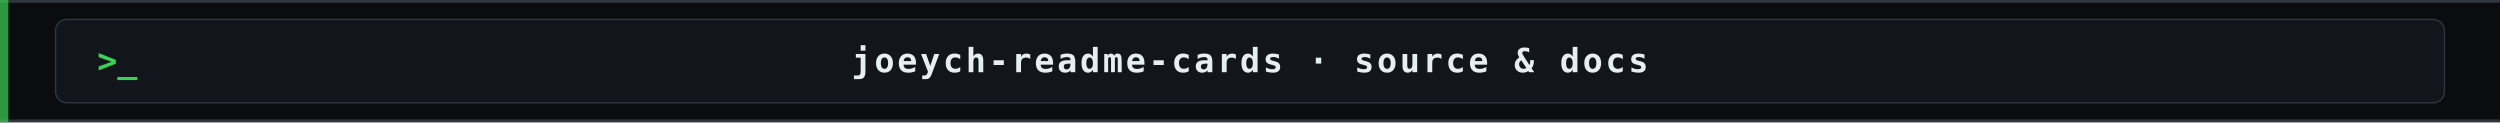
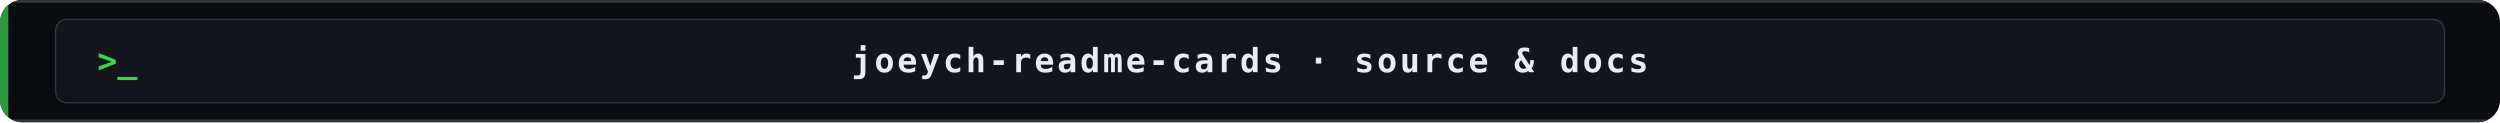
<svg xmlns="http://www.w3.org/2000/svg" width="900" height="44" viewBox="0 0 900 44" role="img" aria-labelledby="title desc">
-   <rect width="900" height="44" fill="#0a0c10" />
-   <path d="M0 .5H900M0 43.5H900" stroke="#30363d" stroke-width="1" />
-   <rect x="20" y="7" width="860" height="30" rx="4" fill="#12151b" stroke="#30363d" stroke-width=".5" />
-   <rect width="3" height="44" fill="#39d353" opacity=".7" />
-   <text x="35" y="26" font-family="Consolas, Menlo, 'DejaVu Sans Mono', 'Courier New', monospace" font-size="12" font-weight="700" fill="#39d353">&gt;_</text>
-   <text x="450" y="26" text-anchor="middle" font-family="Consolas, Menlo, 'DejaVu Sans Mono', 'Courier New', monospace" font-size="12" font-weight="700" letter-spacing="1" fill="#e6edf3">joeych-readme-cards · source &amp; docs</text>
+   <defs>
+     <clipPath id="clip">
+       <rect width="900" height="44" rx="8" />
+     </clipPath>
+   </defs>
+   <g clip-path="url(#clip)">
+     <rect width="900" height="44" fill="#0a0c10" />
+     <path d="M0 .5H900M0 43.5H900" stroke="#30363d" stroke-width="1" />
+     <rect x="20" y="7" width="860" height="30" rx="4" fill="#12151b" stroke="#30363d" stroke-width=".5" />
+     <rect width="3" height="44" fill="#39d353" opacity=".7" />
+     <text x="35" y="26" font-family="Consolas, Menlo, 'DejaVu Sans Mono', 'Courier New', monospace" font-size="12" font-weight="700" fill="#39d353">&gt;_</text>
+     <text x="450" y="26" text-anchor="middle" font-family="Consolas, Menlo, 'DejaVu Sans Mono', 'Courier New', monospace" font-size="12" font-weight="700" letter-spacing="1" fill="#e6edf3">joeych-readme-cards · source &amp; docs</text>
+   </g>
</svg>
